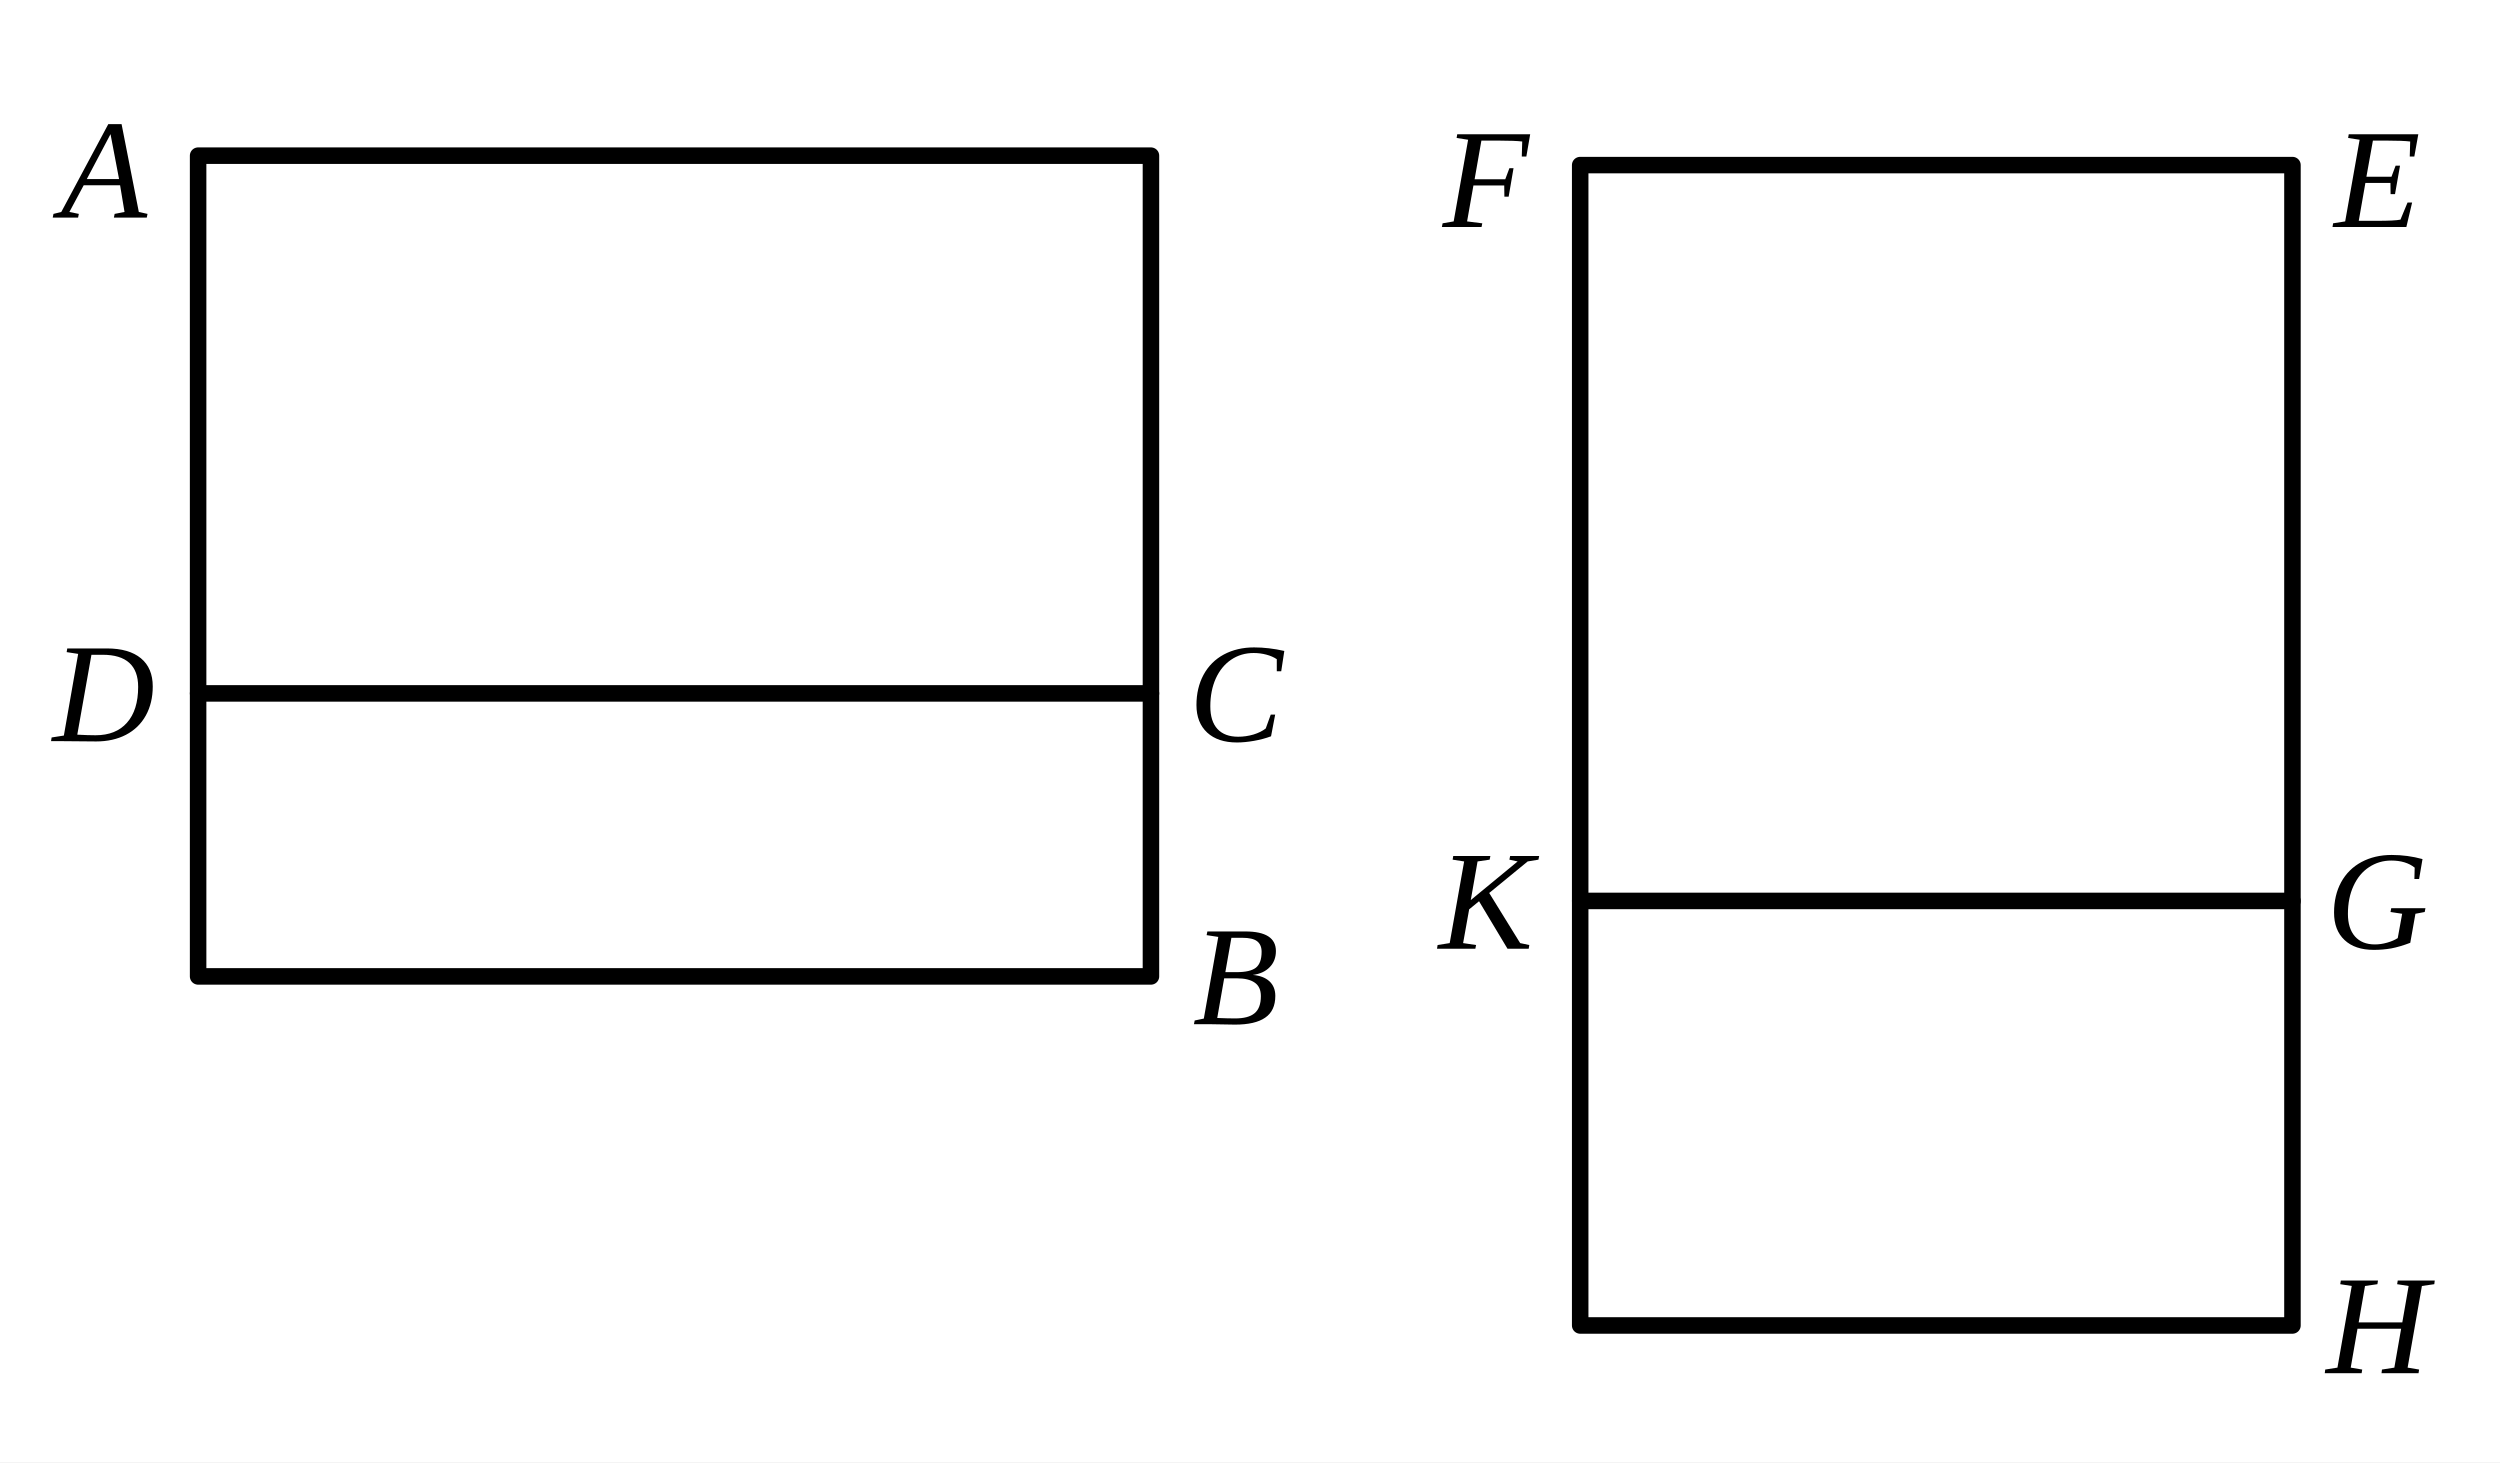
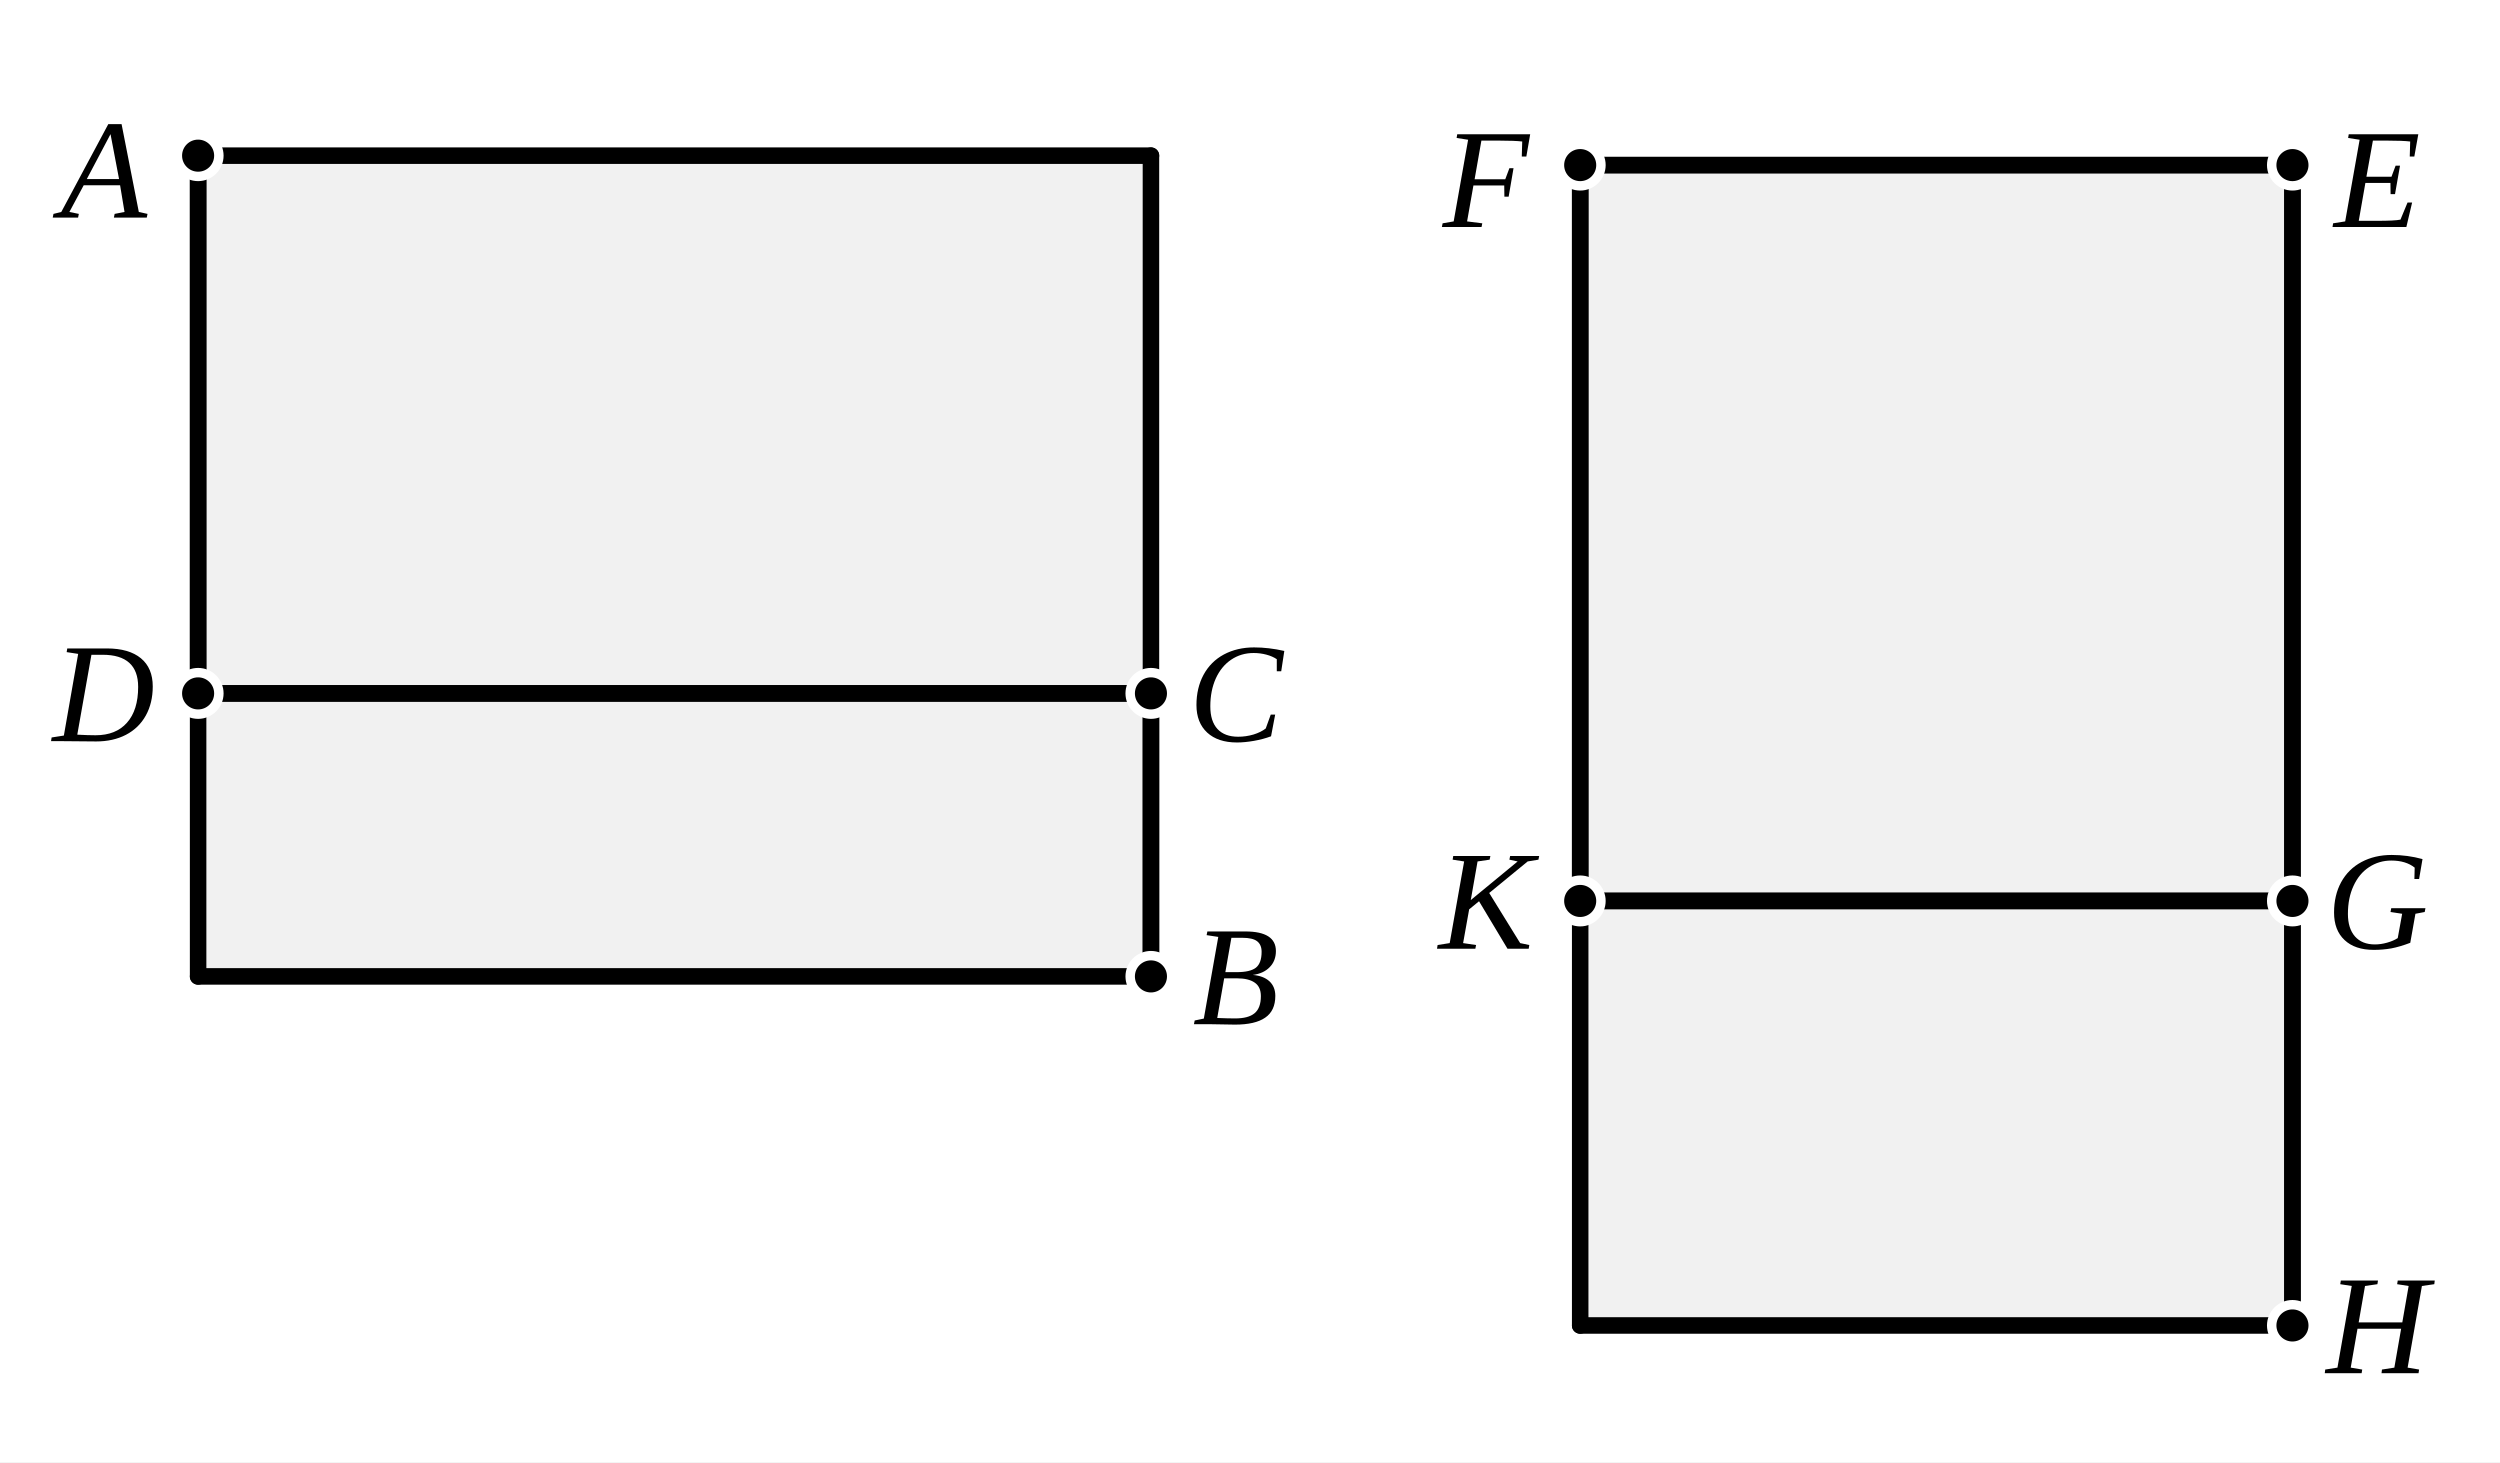
- <svg xmlns="http://www.w3.org/2000/svg" viewBox="0 0 265 155" width="100%" height="100%">
+ <svg xmlns="http://www.w3.org/2000/svg" viewBox="0 0 265 155" width="100%" height="100%" class="euclid-graphic" data-graphic-id="0062.g1" data-folio="0062" data-graphic="g1" data-proposition="X.26">
  <style>
-     .bg { fill: #ffffff; }
-     .line { stroke: #000000; stroke-width: 1.75; stroke-linecap: round; stroke-linejoin: round; fill: none; }
-     .dashed { stroke: #000000; stroke-width: 1.5; stroke-dasharray: 4,3; stroke-linecap: round; stroke-linejoin: round; fill: none; }
-     .tick { stroke: #000000; stroke-width: 1.5; stroke-linecap: round; }
-     .el { cursor: pointer; transition: stroke 0.15s ease; }
-     .el:hover .line, .el:hover .dashed, .el:hover .tick { stroke: #0284c7; stroke-width: 2.5; }
-     .el:hover .lbl { fill: #0284c7; }
-     .lbl { font-family: "Times New Roman", Times, Georgia, serif; font-size: 15px; font-style: italic; fill: #000000; text-anchor: middle; dominant-baseline: central; user-select: none; }
+     .euclid-graphic {
+       font-family: "Times New Roman", Times, Georgia, serif;
+       font-style: italic;
+       background-color: #ffffff;
+     }
+     .geom-line {
+       stroke: #000000;
+       stroke-width: 1.75;
+       stroke-linecap: round;
+       stroke-linejoin: round;
+       fill: none;
+       transition: stroke 0.15s ease, stroke-width 0.15s ease;
+     }
+     .geom-polygon {
+       fill: #000000;
+       fill-opacity: 0.03;
+       stroke: none;
+       transition: fill-opacity 0.15s ease;
+     }
+     .geom-point {
+       fill: #000000;
+       stroke: #ffffff;
+       stroke-width: 1;
+     }
+     .geom-label {
+       font-size: 15px;
+       fill: #000000;
+       text-anchor: middle;
+       dominant-baseline: central;
+       user-select: none;
+     }
+     .geom-overlay {
+       opacity: 0;
+       pointer-events: none;
+       transition: opacity 0.12s ease;
+     }
+     [data-ref]:hover, .highlight, .geom-highlight-active {
+       opacity: 1 !important;
+       stroke: #ef4444 !important;
+       stroke-width: 3.0 !important;
+       cursor: pointer;
+     }
+     text[data-ref]:hover, text.highlight, text.geom-highlight-active {
+       fill: #ef4444 !important;
+       stroke: none !important;
+     }
+     .geom-polygon:hover, .geom-polygon.highlight, polygon.geom-highlight-active {
+       opacity: 1 !important;
+       fill-opacity: 0.22 !important;
+       fill: #ef4444 !important;
+       stroke: #ef4444 !important;
+       stroke-width: 2.2 !important;
+     }
+     .geom-point:hover, .geom-point.highlight, circle.geom-point.geom-highlight-active {
+       r: 4.5 !important;
+       fill: #ef4444 !important;
+       stroke: #ffffff !important;
+       stroke-width: 1.5 !important;
+     }
  </style>
-   <rect class="bg" width="265" height="155" />
-   <g class="el" data-name="ADCB">
-     <rect class="line" x="21.0" y="16.5" width="101.0" height="87.0" />
-     <line class="line" x1="21.0" y1="73.5" x2="122.0" y2="73.5" />
-     <text class="lbl" x="11.0" y="18.0">A</text>
-     <text class="lbl" x="11.0" y="73.5">D</text>
-     <text class="lbl" x="131.0" y="73.5">C</text>
-     <text class="lbl" x="131.0" y="103.5">B</text>
+   <rect width="100%" height="100%" fill="#ffffff" />
+   <g id="elements">
+     <line id="el-line-ABl" data-ref="[ A B_l ]" data-type="line" x1="21.0" y1="16.5" x2="21.0" y2="103.5" class="geom-line" />
+     <line id="el-line-ArB" data-ref="[ A_r B ]" data-type="line" x1="122.0" y1="16.5" x2="122.0" y2="103.5" class="geom-line" />
+     <line id="el-line-AAr" data-ref="[ A A_r ]" data-type="line" x1="21.0" y1="16.5" x2="122.0" y2="16.5" class="geom-line" />
+     <line id="el-line-DC" data-ref="[ D C ]" data-aliases="[ C D ]" data-type="line" x1="21.0" y1="73.5" x2="122.0" y2="73.5" class="geom-line" />
+     <line id="el-line-BlB" data-ref="[ B_l B ]" data-type="line" x1="21.0" y1="103.5" x2="122.0" y2="103.5" class="geom-line" />
+     <line id="el-line-FHl" data-ref="[ F H_l ]" data-type="line" x1="167.5" y1="17.5" x2="167.5" y2="140.5" class="geom-line" />
+     <line id="el-line-EH" data-ref="[ E H ]" data-aliases="[ H E ]" data-type="line" x1="243.0" y1="17.5" x2="243.0" y2="140.5" class="geom-line" />
+     <line id="el-line-FE" data-ref="[ F E ]" data-aliases="[ E F ]" data-type="line" x1="167.5" y1="17.5" x2="243.0" y2="17.5" class="geom-line" />
+     <line id="el-line-KG" data-ref="[ K G ]" data-aliases="[ G K ]" data-type="line" x1="167.5" y1="95.5" x2="243.0" y2="95.5" class="geom-line" />
+     <line id="el-line-HlH" data-ref="[ H_l H ]" data-type="line" x1="167.5" y1="140.5" x2="243.0" y2="140.5" class="geom-line" />
  </g>
-   <g class="el" data-name="FEKGH">
-     <rect class="line" x="167.5" y="17.5" width="75.5" height="123.0" />
-     <line class="line" x1="167.5" y1="95.5" x2="243.0" y2="95.5" />
-     <text class="lbl" x="157.5" y="19.0">F</text>
-     <text class="lbl" x="252.0" y="19.0">E</text>
-     <text class="lbl" x="157.5" y="95.5">K</text>
-     <text class="lbl" x="252.0" y="95.5">G</text>
-     <text class="lbl" x="252.0" y="140.5">H</text>
+   <g id="graphics">
+     <polygon id="el-poly-AB" data-ref="&lt; A A_r B B_l &gt;" data-aliases="&lt; A B &gt; | &lt; B A &gt;" data-type="polygon" points="21.0,16.5 122.0,16.5 122.0,103.5 21.0,103.5" class="geom-polygon" />
+     <polygon id="el-poly-AC" data-ref="&lt; A A_r C D &gt;" data-aliases="&lt; A C &gt; | &lt; C A &gt;" data-type="polygon" points="21.0,16.5 122.0,16.5 122.0,73.5 21.0,73.5" class="geom-polygon" />
+     <polygon id="el-poly-DB" data-ref="&lt; D C B B_l &gt;" data-aliases="&lt; D B &gt; | &lt; B D &gt;" data-type="polygon" points="21.0,73.5 122.0,73.5 122.0,103.5 21.0,103.5" class="geom-polygon" />
+     <polygon id="el-poly-FH" data-ref="&lt; F E H H_l &gt;" data-aliases="&lt; F H &gt; | &lt; H F &gt;" data-type="polygon" points="167.5,17.5 243.0,17.5 243.0,140.5 167.5,140.5" class="geom-polygon" />
+     <polygon id="el-poly-FG" data-ref="&lt; F E G K &gt;" data-aliases="&lt; F G &gt; | &lt; G F &gt;" data-type="polygon" points="167.5,17.5 243.0,17.5 243.0,95.5 167.5,95.5" class="geom-polygon" />
+     <polygon id="el-poly-KH" data-ref="&lt; K G H H_l &gt;" data-aliases="&lt; K H &gt; | &lt; H K &gt;" data-type="polygon" points="167.5,95.5 243.0,95.5 243.0,140.5 167.5,140.5" class="geom-polygon" />
+     <line id="el-seg-AD" data-ref="/ A D /" data-aliases="/ D A /" data-type="segment" x1="21.0" y1="16.5" x2="21.0" y2="73.5" class="geom-line" />
+     <line id="el-seg-DC" data-ref="/ D C /" data-aliases="/ C D /" data-type="segment" x1="21.0" y1="73.5" x2="122.0" y2="73.5" class="geom-line" />
+     <line id="el-seg-CB" data-ref="/ C B /" data-aliases="/ B C /" data-type="segment" x1="122.0" y1="73.5" x2="122.0" y2="103.5" class="geom-line" />
+     <line id="el-seg-EF" data-ref="/ E F /" data-aliases="/ F E /" data-type="segment" x1="243.0" y1="17.5" x2="167.5" y2="17.5" class="geom-line" />
+     <line id="el-seg-KG" data-ref="/ K G /" data-aliases="/ G K /" data-type="segment" x1="167.5" y1="95.5" x2="243.0" y2="95.5" class="geom-line" />
+     <line id="el-seg-EG" data-ref="/ E G /" data-aliases="/ G E /" data-type="segment" x1="243.0" y1="17.5" x2="243.0" y2="95.5" class="geom-line" />
+     <line id="el-seg-GH" data-ref="/ G H /" data-aliases="/ H G /" data-type="segment" x1="243.0" y1="95.5" x2="243.0" y2="140.5" class="geom-line" />
+     <line id="el-seg-EH" data-ref="/ E H /" data-aliases="/ H E /" data-type="segment" x1="243.0" y1="17.5" x2="243.0" y2="140.5" class="geom-line geom-overlay" />
+     <line id="el-seg-FK" data-ref="/ F K /" data-aliases="/ K F /" data-type="segment" x1="167.5" y1="17.5" x2="167.5" y2="95.5" class="geom-line" />
+     <polyline id="el-sec-EGH" data-ref="/ E G H /" data-aliases="/ H G E / | } E G H { | } H G E {" data-type="section" points="243.0,17.5 243.0,95.5 243.0,140.5" fill="none" class="geom-line geom-overlay" />
+   </g>
+   <g id="highlights" style="pointer-events: none;">
+     <polygon id="hl-poly-AB" data-ref="&lt; A A_r B B_l &gt;" data-aliases="&lt; A B &gt; | &lt; B A &gt;" points="21.0,16.5 122.0,16.5 122.0,103.5 21.0,103.5" class="geom-polygon geom-overlay" />
+     <polygon id="hl-poly-AC" data-ref="&lt; A A_r C D &gt;" data-aliases="&lt; A C &gt; | &lt; C A &gt;" points="21.0,16.5 122.0,16.5 122.0,73.5 21.0,73.5" class="geom-polygon geom-overlay" />
+     <polygon id="hl-poly-DB" data-ref="&lt; D C B B_l &gt;" data-aliases="&lt; D B &gt; | &lt; B D &gt;" points="21.0,73.5 122.0,73.5 122.0,103.5 21.0,103.5" class="geom-polygon geom-overlay" />
+     <polygon id="hl-poly-FH" data-ref="&lt; F E H H_l &gt;" data-aliases="&lt; F H &gt; | &lt; H F &gt;" points="167.5,17.5 243.0,17.5 243.0,140.5 167.5,140.5" class="geom-polygon geom-overlay" />
+     <polygon id="hl-poly-FG" data-ref="&lt; F E G K &gt;" data-aliases="&lt; F G &gt; | &lt; G F &gt;" points="167.5,17.5 243.0,17.5 243.0,95.5 167.5,95.5" class="geom-polygon geom-overlay" />
+     <polygon id="hl-poly-KH" data-ref="&lt; K G H H_l &gt;" data-aliases="&lt; K H &gt; | &lt; H K &gt;" points="167.5,95.5 243.0,95.5 243.0,140.5 167.5,140.5" class="geom-polygon geom-overlay" />
+     <line id="hl-seg-AD" data-ref="/ A D /" data-aliases="/ D A /" x1="21.0" y1="16.5" x2="21.0" y2="73.5" class="geom-line geom-overlay" />
+     <line id="hl-seg-DC" data-ref="/ D C /" data-aliases="/ C D /" x1="21.0" y1="73.5" x2="122.0" y2="73.5" class="geom-line geom-overlay" />
+     <line id="hl-seg-CB" data-ref="/ C B /" data-aliases="/ B C /" x1="122.0" y1="73.5" x2="122.0" y2="103.5" class="geom-line geom-overlay" />
+     <line id="hl-seg-EF" data-ref="/ E F /" data-aliases="/ F E /" x1="243.0" y1="17.5" x2="167.5" y2="17.5" class="geom-line geom-overlay" />
+     <line id="hl-seg-KG" data-ref="/ K G /" data-aliases="/ G K /" x1="167.5" y1="95.5" x2="243.0" y2="95.5" class="geom-line geom-overlay" />
+     <line id="hl-seg-EG" data-ref="/ E G /" data-aliases="/ G E /" x1="243.0" y1="17.5" x2="243.0" y2="95.5" class="geom-line geom-overlay" />
+     <line id="hl-seg-GH" data-ref="/ G H /" data-aliases="/ H G /" x1="243.0" y1="95.5" x2="243.0" y2="140.5" class="geom-line geom-overlay" />
+     <line id="hl-seg-EH" data-ref="/ E H /" data-aliases="/ H E /" x1="243.0" y1="17.5" x2="243.0" y2="140.5" class="geom-line geom-overlay" />
+     <line id="hl-seg-FK" data-ref="/ F K /" data-aliases="/ K F /" x1="167.5" y1="17.5" x2="167.5" y2="95.5" class="geom-line geom-overlay" />
+     <polyline id="hl-sec-EGH" data-ref="/ E G H /" data-aliases="/ H G E / | } E G H { | } H G E {" points="243.0,17.5 243.0,95.5 243.0,140.5" fill="none" class="geom-line geom-overlay" />
+   </g>
+   <g id="points">
+     <circle id="el-pt-A" data-ref="A" data-type="point" cx="21.0" cy="16.5" r="2.2" class="geom-point" />
+     <circle id="el-pt-D" data-ref="D" data-type="point" cx="21.0" cy="73.5" r="2.2" class="geom-point" />
+     <circle id="el-pt-C" data-ref="C" data-type="point" cx="122.0" cy="73.5" r="2.2" class="geom-point" />
+     <circle id="el-pt-B" data-ref="B" data-type="point" cx="122.0" cy="103.5" r="2.2" class="geom-point" />
+     <circle id="el-pt-F" data-ref="F" data-type="point" cx="167.5" cy="17.5" r="2.2" class="geom-point" />
+     <circle id="el-pt-E" data-ref="E" data-type="point" cx="243.0" cy="17.5" r="2.2" class="geom-point" />
+     <circle id="el-pt-K" data-ref="K" data-type="point" cx="167.5" cy="95.5" r="2.2" class="geom-point" />
+     <circle id="el-pt-G" data-ref="G" data-type="point" cx="243.0" cy="95.5" r="2.2" class="geom-point" />
+     <circle id="el-pt-H" data-ref="H" data-type="point" cx="243.0" cy="140.5" r="2.2" class="geom-point" />
+   </g>
+   <g id="labels">
+     <text id="lbl-A" data-ref="A" x="11.0" y="18.0" class="geom-label">A</text>
+     <text id="lbl-D" data-ref="D" x="11.0" y="73.5" class="geom-label">D</text>
+     <text id="lbl-C" data-ref="C" x="131.0" y="73.5" class="geom-label">C</text>
+     <text id="lbl-B" data-ref="B" x="131.0" y="103.5" class="geom-label">B</text>
+     <text id="lbl-F" data-ref="F" x="157.5" y="19.0" class="geom-label">F</text>
+     <text id="lbl-E" data-ref="E" x="252.0" y="19.0" class="geom-label">E</text>
+     <text id="lbl-K" data-ref="K" x="157.5" y="95.5" class="geom-label">K</text>
+     <text id="lbl-G" data-ref="G" x="252.0" y="95.5" class="geom-label">G</text>
+     <text id="lbl-H" data-ref="H" x="252.0" y="140.5" class="geom-label">H</text>
  </g>
</svg>
